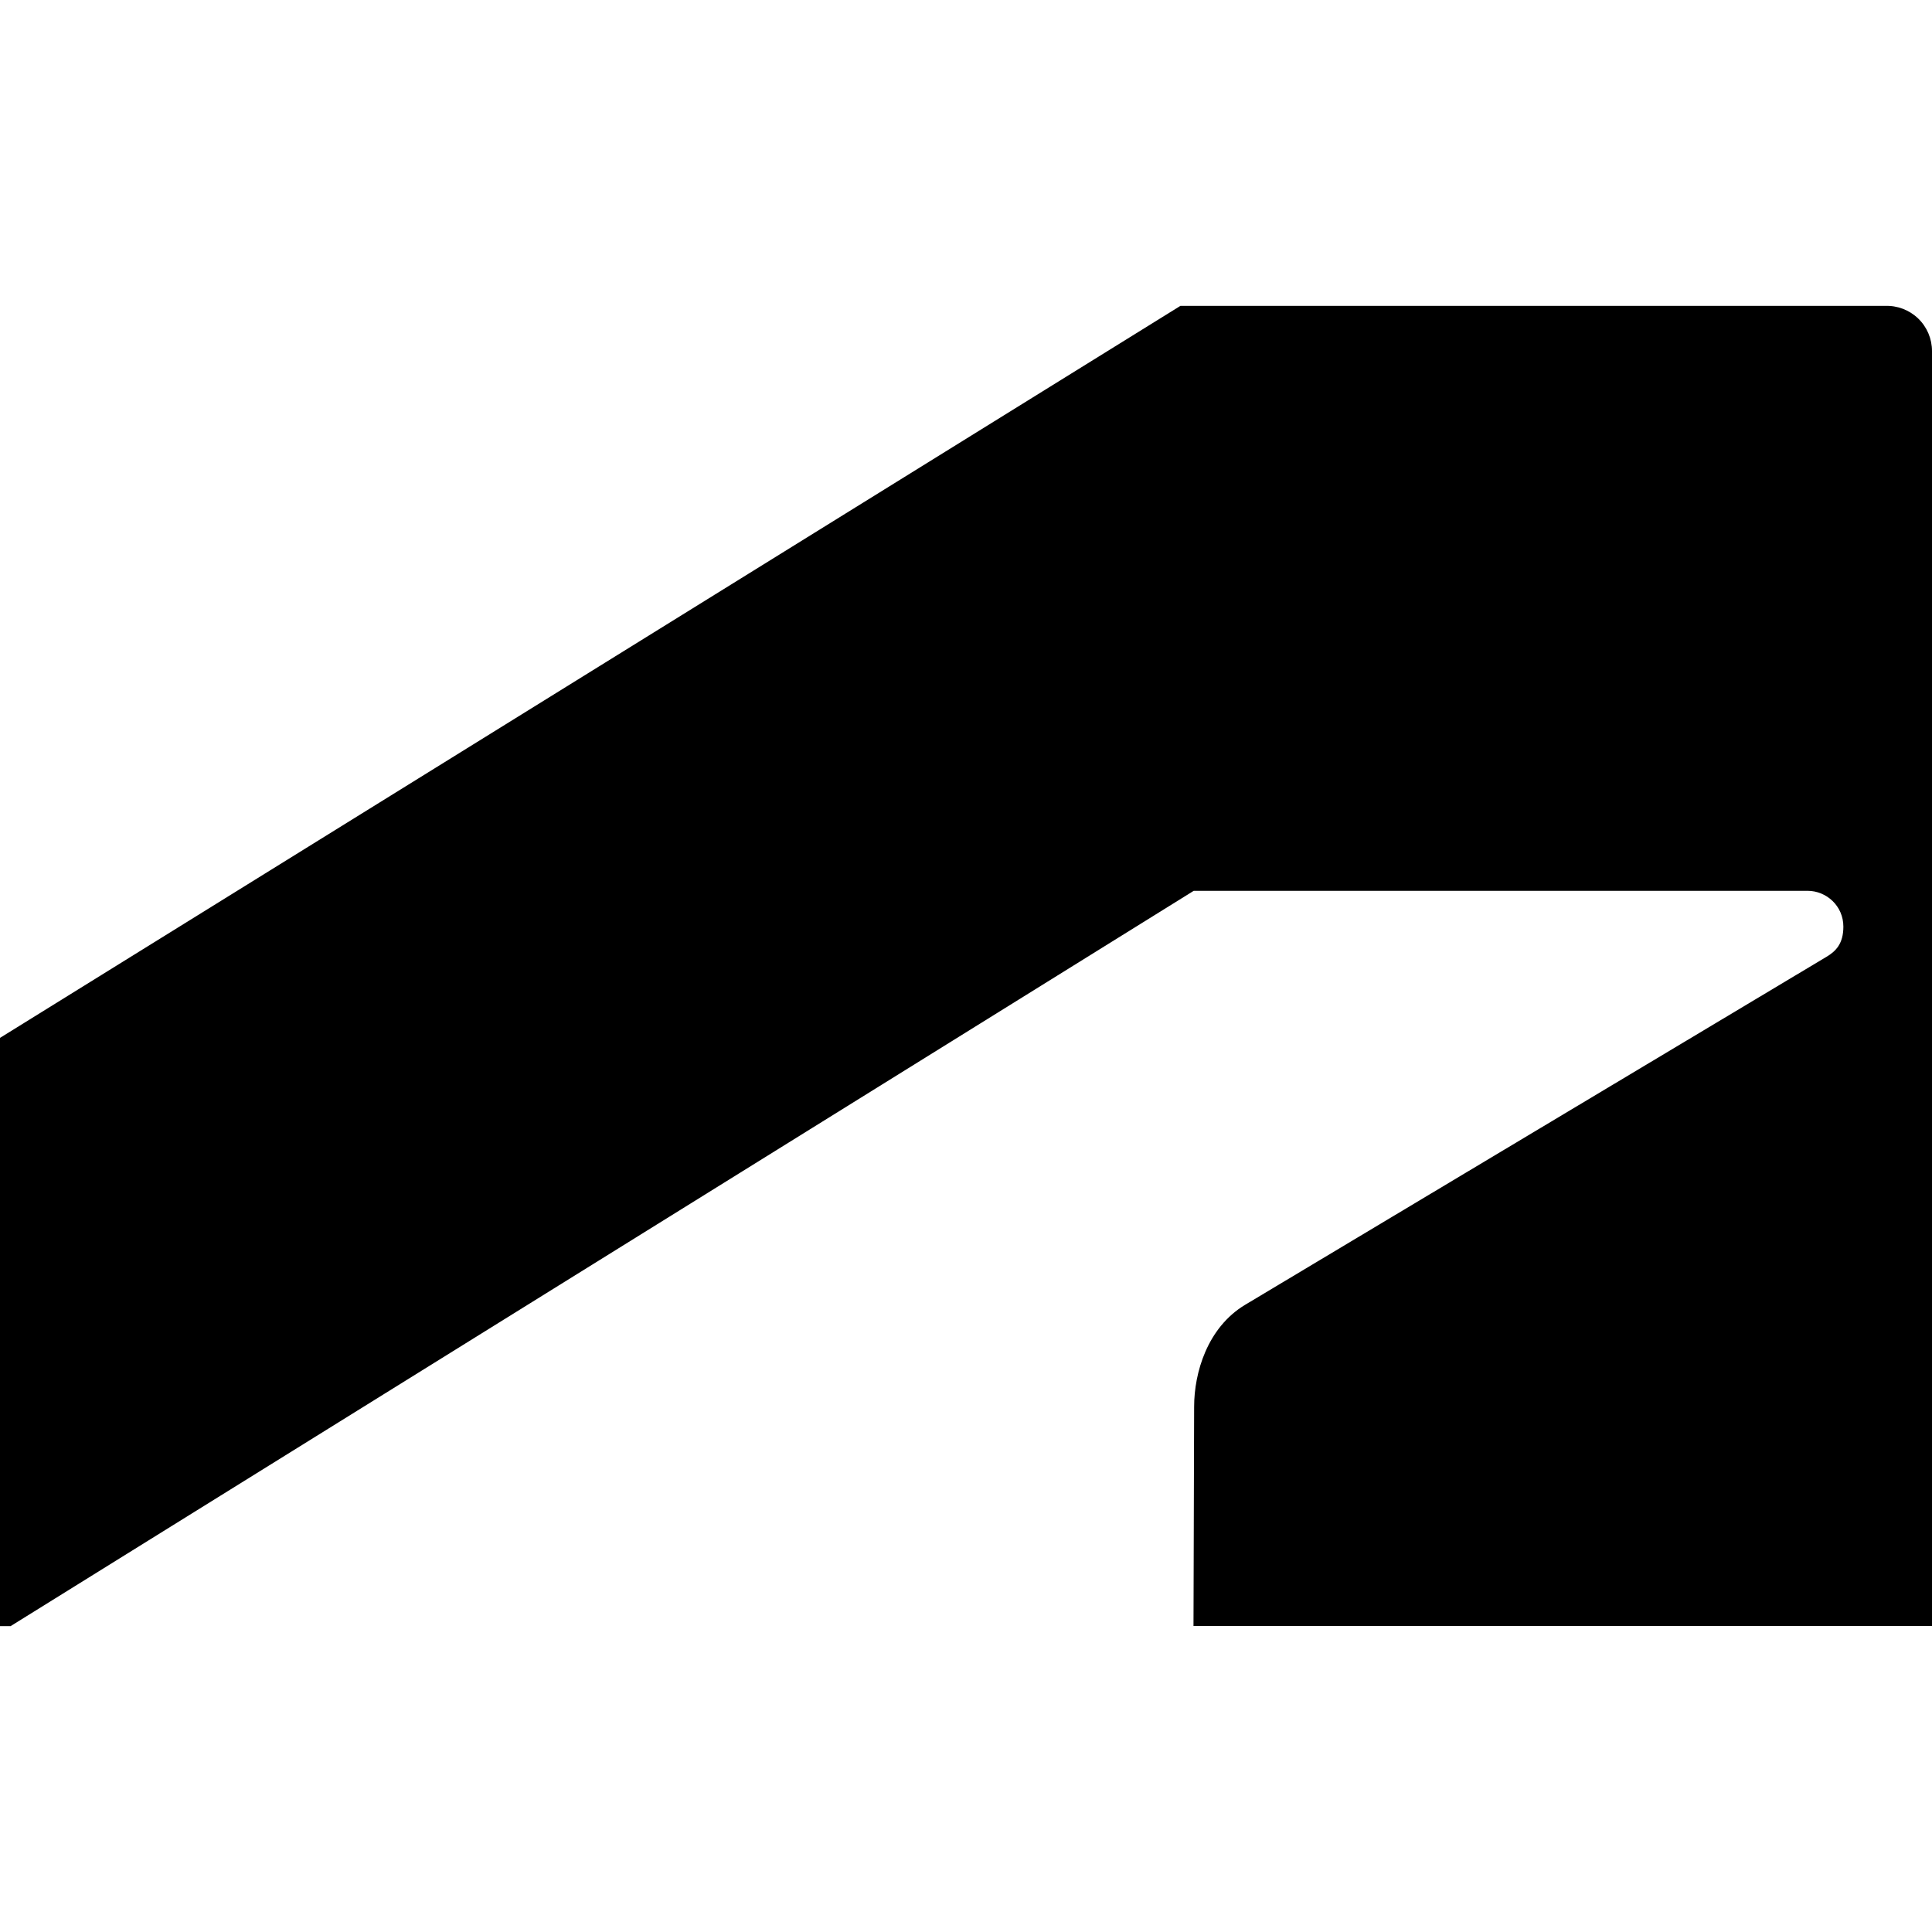
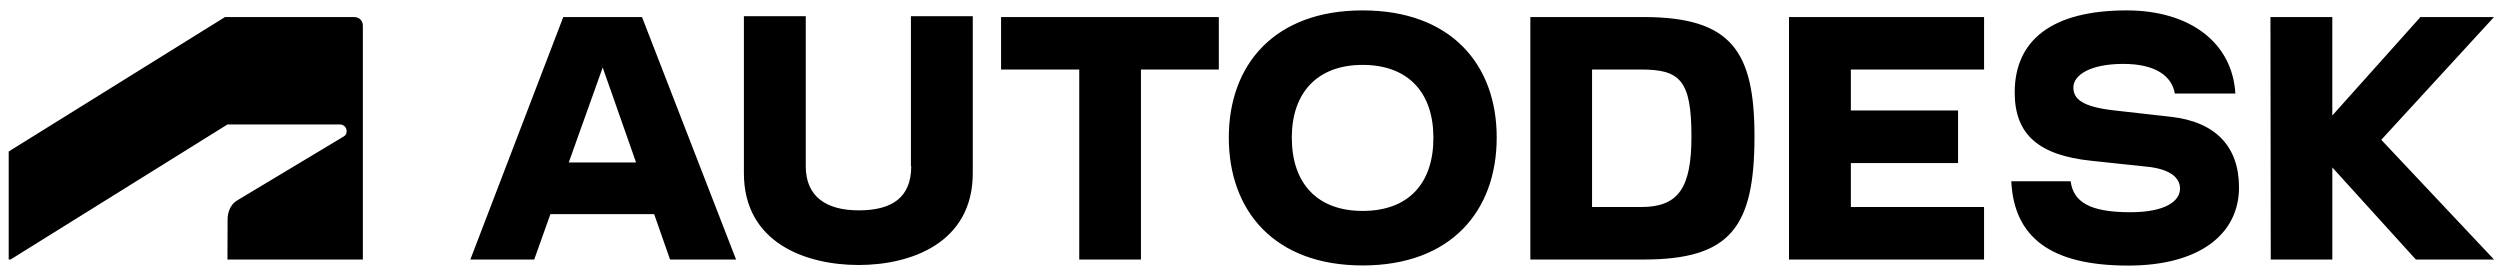
- <svg xmlns="http://www.w3.org/2000/svg" role="img" viewBox="0 0 24 24">
-   <path d="m.129 20.202 14.7-9.136h7.625c.235 0 .445.188.445.445 0 .21-.092.305-.21.375l-7.222 4.323c-.47.283-.633.845-.633 1.265l-.008 2.725H24V4.362a.561.561 0 0 0-.585-.562h-8.752L0 12.893V20.2h.129z" />
+ <svg xmlns="http://www.w3.org/2000/svg" width="100" height="11" viewBox="0 0 100 11" fill="none" version="1.1" id="svg20">
+   <defs id="defs24" />
+   <path id="path2-1" style="fill:#000000;stroke-width:0.297" d="m 54.504,0.416 c -3.526,0 -5.352,2.169 -5.352,5.089 0,2.932 1.826,5.113 5.352,5.113 3.537,0 5.364,-2.18 5.364,-5.113 0.005,-2.921 -1.826,-5.089 -5.364,-5.089 z m 30.563,0 c -2.982,0 -4.479,1.186 -4.479,3.285 0,1.706 0.994,2.51 3.052,2.729 l 2.289,0.243 c 0.873,0.098 1.272,0.433 1.272,0.873 0,0.497 -0.583,0.943 -1.988,0.943 -1.624,0 -2.278,-0.411 -2.387,-1.238 h -2.375 c 0.11,2.232 1.56,3.372 4.676,3.372 2.843,0 4.433,-1.25 4.433,-3.129 0,-1.637 -0.942,-2.62 -2.722,-2.822 L 84.582,4.418 c -1.318,-0.145 -1.647,-0.474 -1.647,-0.92 0,-0.497 0.676,-0.942 2,-0.942 1.272,0 1.936,0.475 2.058,1.186 h 2.422 C 89.293,1.688 87.576,0.416 85.067,0.416 Z M 29.756,0.647 V 6.928 c 0,2.799 2.497,3.672 4.589,3.672 2.081,0 4.566,-0.873 4.566,-3.672 V 0.647 H 36.437 V 6.645 h 0.012 c 0,1.261 -0.774,1.769 -2.098,1.769 -1.283,0 -2.121,-0.532 -2.121,-1.769 V 0.647 Z M 9,0.682 0.348,6.06 v 4.32 h 0.075 L 9.098,4.979 h 4.502 c 0.139,0 0.266,0.11 0.266,0.266 0,0.127 -0.058,0.179 -0.127,0.22 L 9.48,8.021 C 9.202,8.188 9.104,8.518 9.104,8.767 l -0.006,1.614 H 14.514 V 1.018 c 0,-0.179 -0.139,-0.336 -0.347,-0.336 z m 13.531,0 -3.717,9.699 h 2.555 l 0.647,-1.816 h 4.15 l 0.636,1.816 h 2.641 L 25.68,0.682 Z m 17.512,0 V 2.781 h 3.127 v 7.6 h 2.468 V 2.781 H 48.753 V 0.682 Z m 21.171,0 V 10.381 h 4.532 c 3.474,0 4.433,-1.296 4.433,-4.922 0,-3.406 -0.919,-4.777 -4.433,-4.777 z m 10.346,0 V 10.381 h 7.802 V 8.281 H 74.034 V 6.523 h 4.288 V 4.418 H 74.034 V 2.781 h 5.329 V 0.682 Z m 19.258,0 0.012,9.699 h 2.463 V 6.697 l 3.341,3.684 h 3.127 L 95.251,5.592 99.76,0.682 H 96.818 L 93.292,4.62 V 0.682 Z M 54.504,2.596 c 1.844,0 2.832,1.128 2.832,2.909 0.005,1.822 -0.989,2.932 -2.832,2.932 -1.827,0 -2.832,-1.116 -2.832,-2.932 0,-1.781 1.005,-2.909 2.832,-2.909 z m -30.396,0.104 1.335,3.799 h -2.693 z m 39.574,0.081 h 1.965 c 1.549,0 2.011,0.422 2.011,2.678 0,2.059 -0.52,2.822 -2.011,2.822 h -1.965 z" />
</svg>
